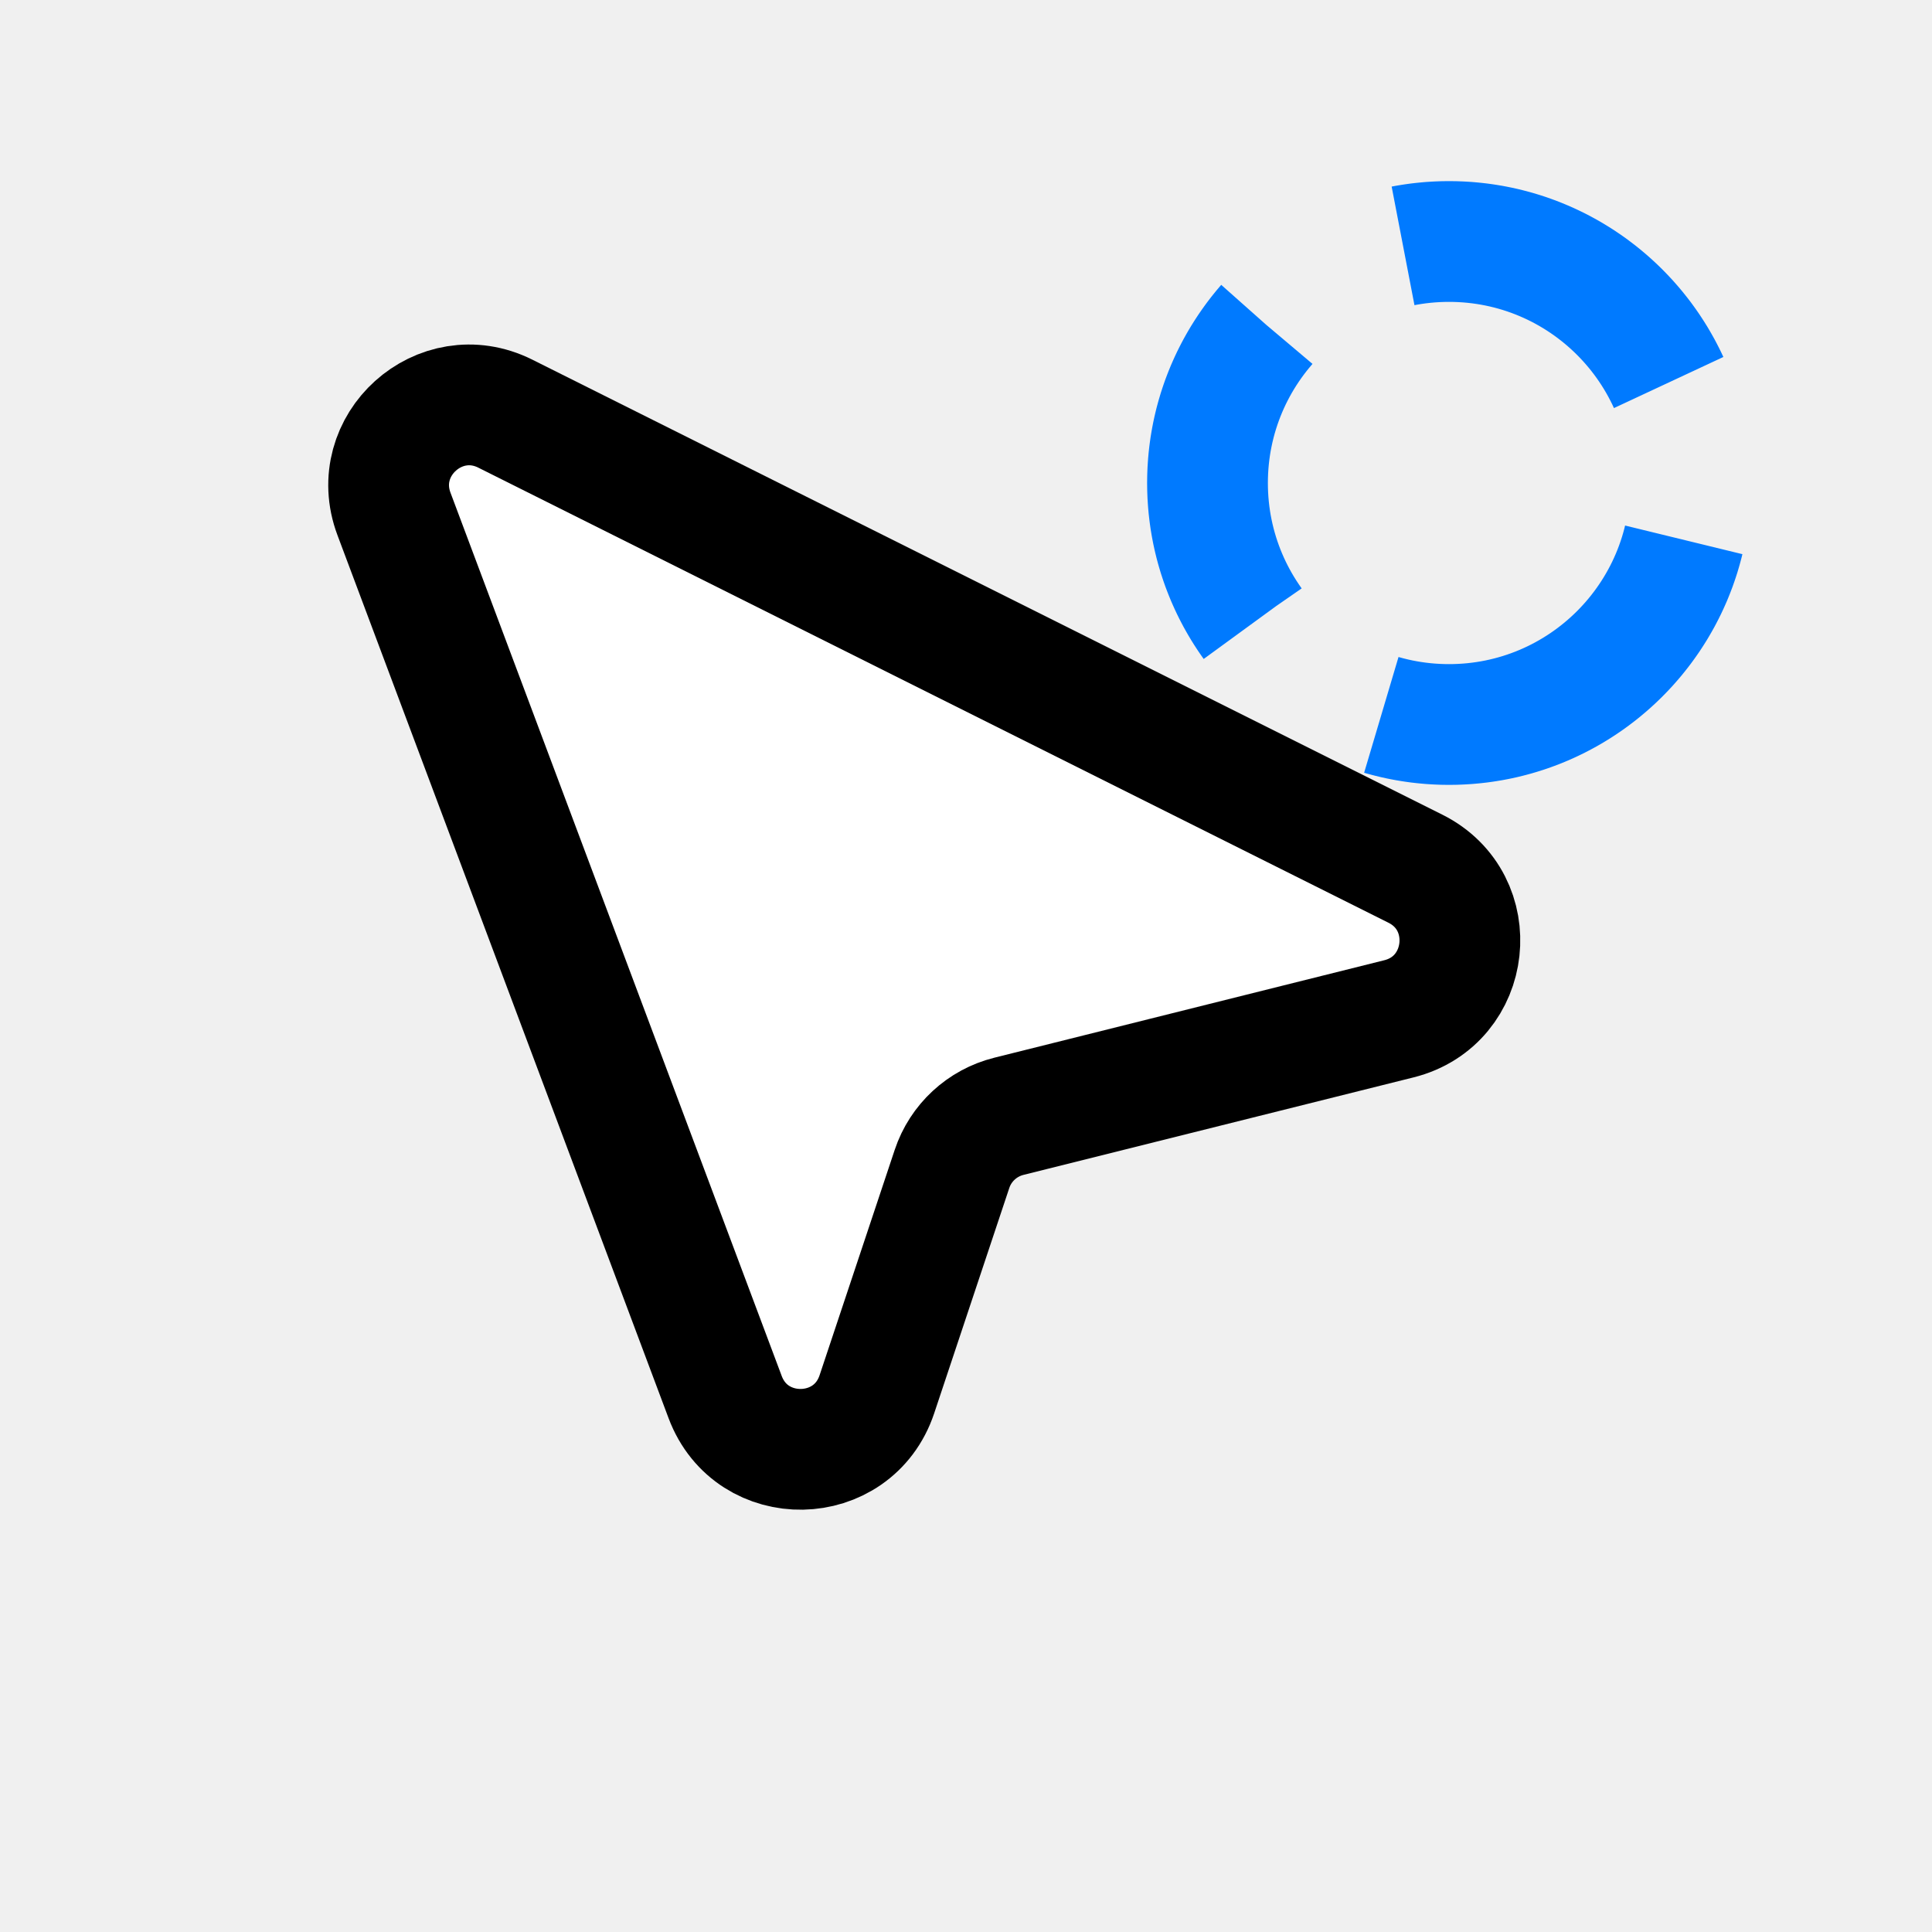
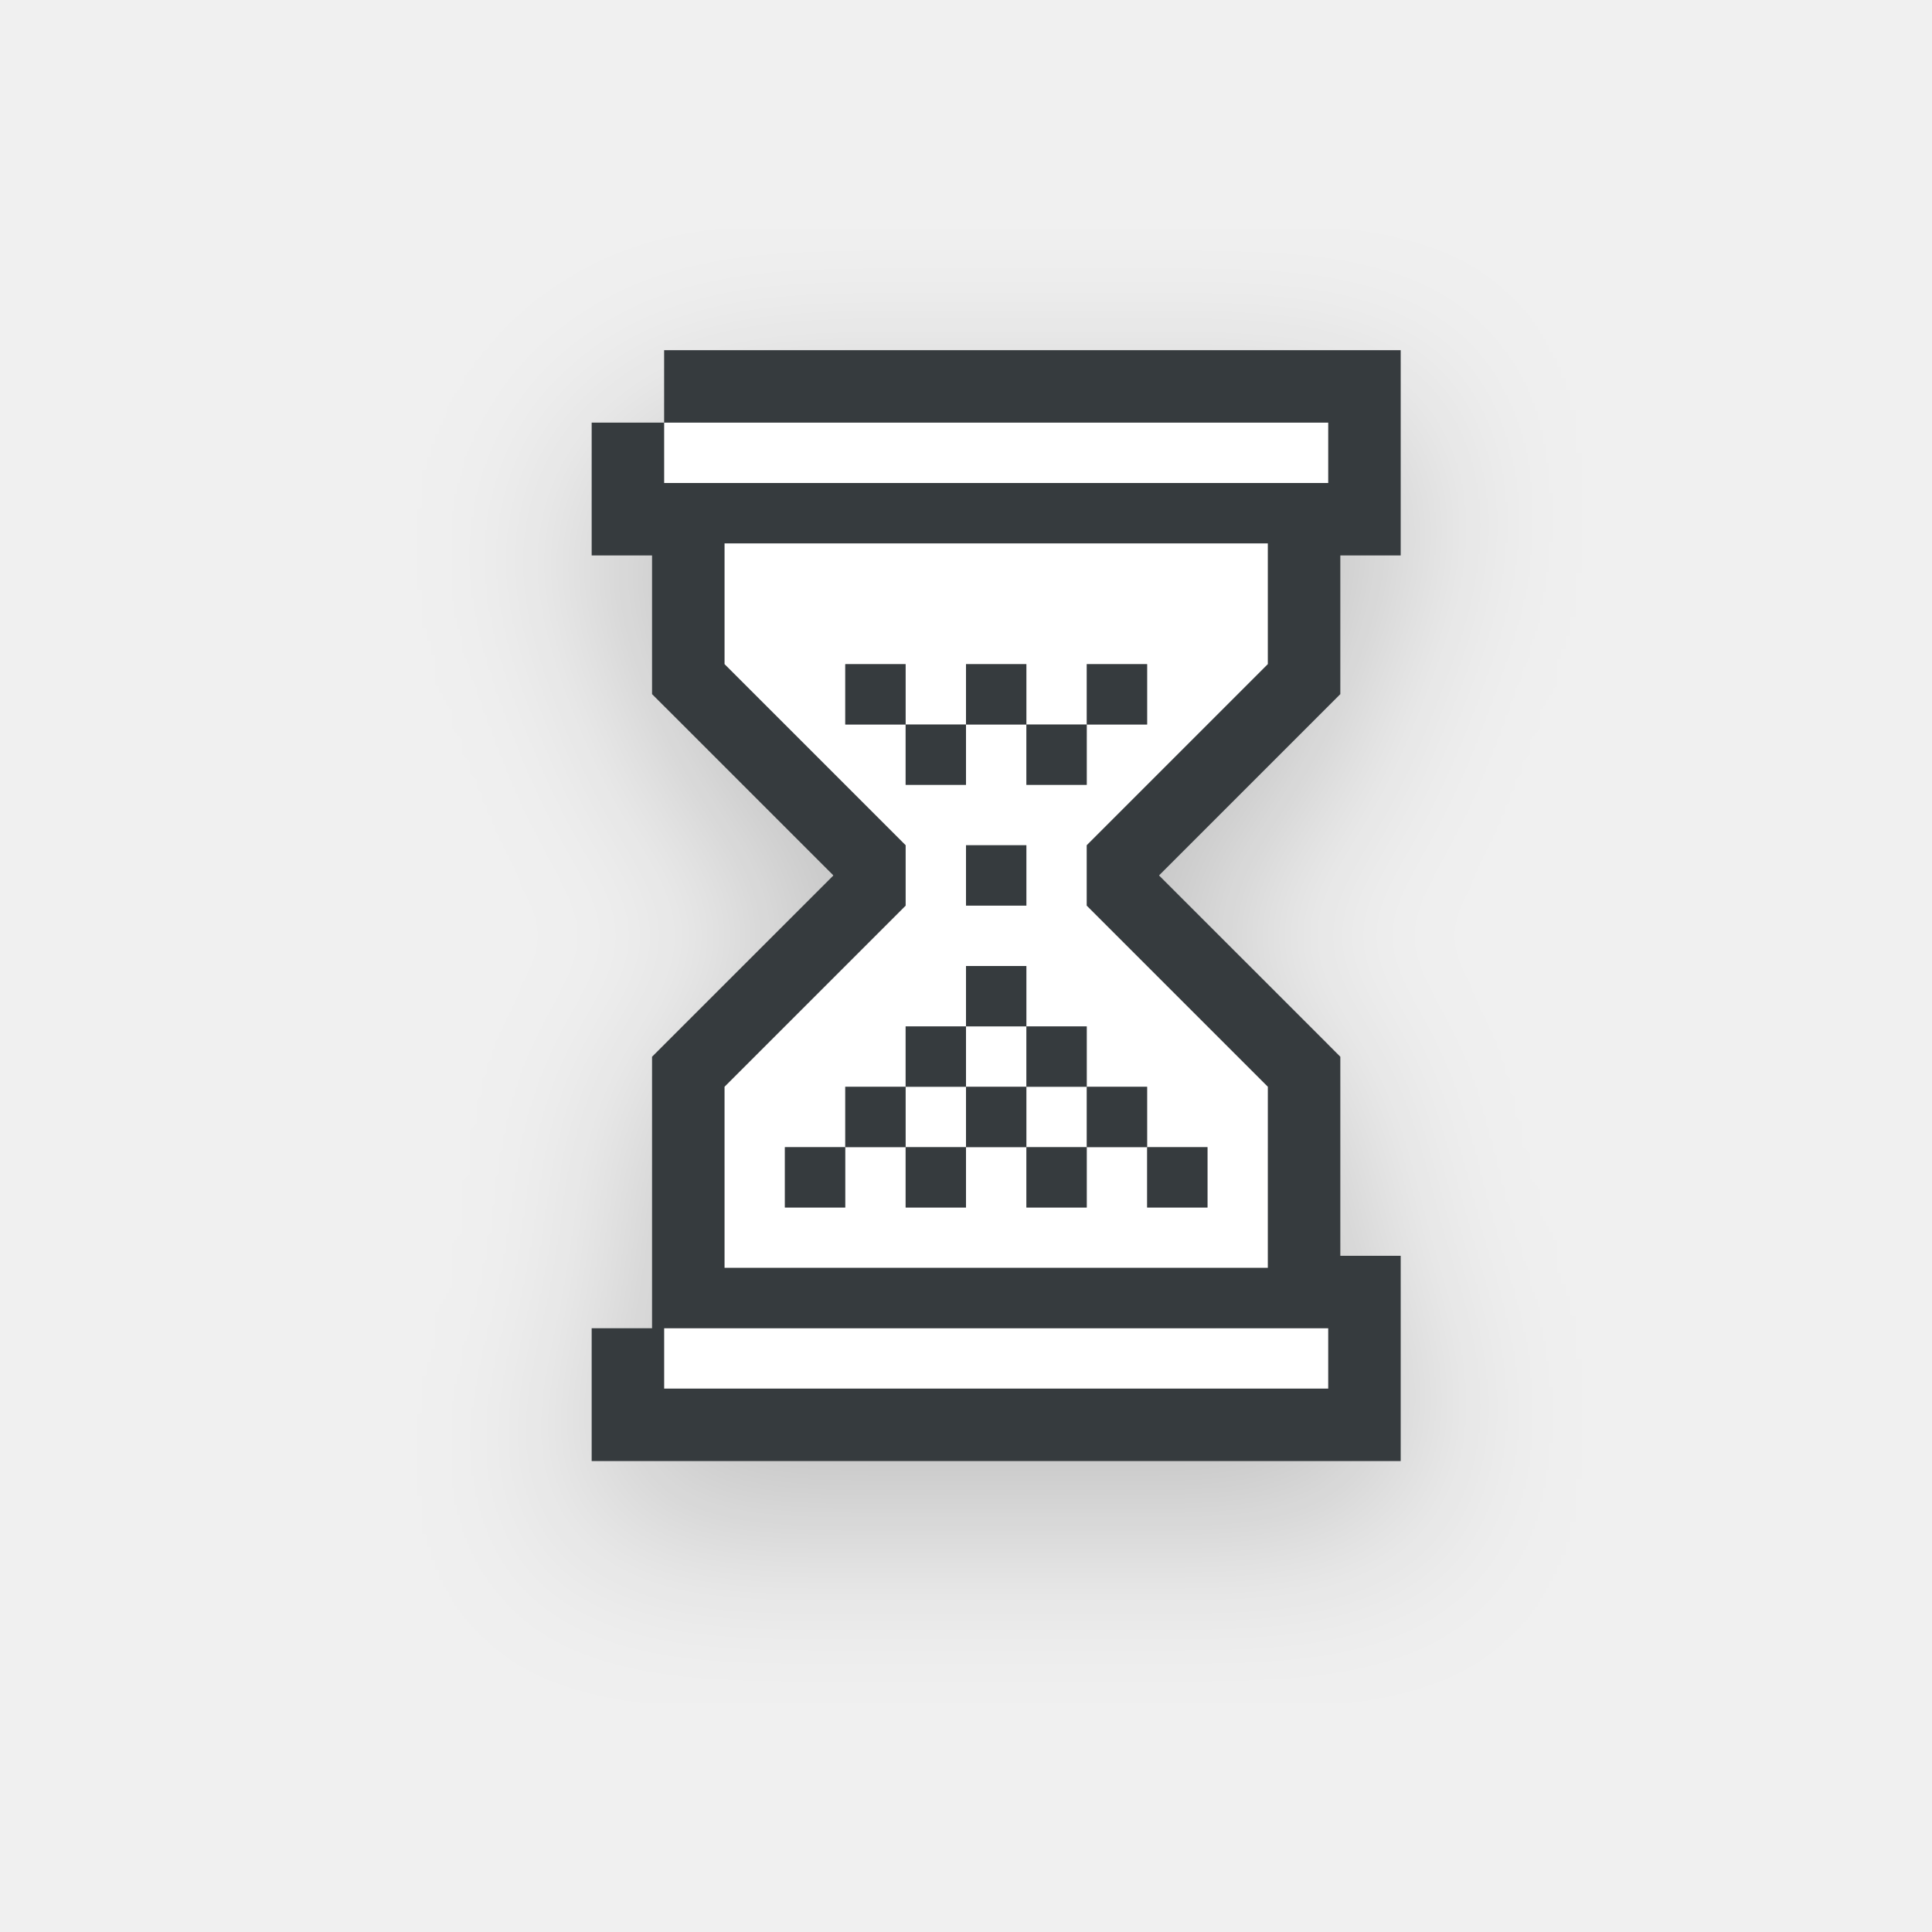
- <svg xmlns="http://www.w3.org/2000/svg" width="24" height="24" viewBox="0 0 24 24" fill="none">
-   <path d="M4.894 6.384C4.575 5.533 5.465 4.732 6.278 5.139L17.582 10.791C18.413 11.206 18.278 12.431 17.378 12.656L12.533 13.867C12.201 13.95 11.934 14.196 11.826 14.521L10.893 17.32C10.595 18.214 9.339 18.238 9.008 17.355L4.894 6.384Z" fill="white" stroke="black" stroke-width="1.5" stroke-linejoin="round" />
-   <path d="M18 9C19.657 9 21 7.657 21 6C21 4.343 19.657 3 18 3C16.343 3 15 4.343 15 6C15 7.657 16.343 9 18 9Z" stroke="#007AFF" stroke-width="1.5" stroke-dasharray="4 2" />
+ <svg xmlns="http://www.w3.org/2000/svg" width="32" height="32" viewBox="0 0 32 32" fill="none">
+   <g filter="url(#filter0_d_12_192)">
+     <mask id="path-1-outside-1_12_192" maskUnits="userSpaceOnUse" x="9" y="5" width="15" height="20" fill="black">
+       <rect fill="white" x="9" y="5" width="15" height="20" />
+       <path fill-rule="evenodd" clip-rule="evenodd" d="M18 14L21 11V9H12V11L15 14V15L12 18V21H21V18L18 15V14V14ZM11 7H22V8H11V7V7ZM11 22H22V23H11V22V22ZM13 19H14V20H13V19V19ZM15 19H16V20H15V19V19ZM14 18H15V19H14V18V18ZM16 18H17V19H16V18V18ZM18 18H19V19H18V18V18ZM17 17H18V18H17V17V17ZM15 17H16V18H15V17V17ZM16 16H17V17H16V16V16ZM16 14H17V15H16V14V14ZM17 12H18V13H17V12V12ZM16 11H17V12H16V11V11ZM14 11H15V12H14V11V11ZM18 11H19V12H18V11V11ZM15 12H16V13H15V12V12ZM17 19H18V20H17V19V19ZM19 19H20V20H19V19V19Z" />
+     </mask>
+     <path fill-rule="evenodd" clip-rule="evenodd" d="M18 14L21 11V9H12V11L15 14V15L12 18V21H21V18L18 15V14V14ZM11 7H22V8H11V7V7ZM11 22H22V23H11V22V22ZM13 19H14V20H13V19V19ZM15 19H16V20H15V19V19ZM14 18H15V19H14V18V18ZM16 18H17V19H16V18V18ZM18 18H19V19H18V18V18ZM17 17H18V18H17V17V17ZM15 17H16V18H15V17V17ZM16 16H17V17H16V16V16ZM16 14H17V15H16V14V14ZM17 12H18V13H17V12V12ZM16 11H17V12H16V11V11ZM14 11H15V12H14V11V11ZM18 11H19V12H18V11V11ZM15 12H16V13H15V12V12ZM17 19H18V20H17V19V19ZM19 19H20V20H19V19V19Z" fill="white" />
+     <path d="M21 11L21.849 11.848L22.2 11.497V11H21ZM21 9H22.2V7.8H21V9ZM12 9V7.8H10.8V9H12ZM12 11H10.8V11.497L11.152 11.848L12 11ZM15 14H16.2V13.503L15.848 13.152L15 14ZM15 15L15.848 15.848L16.2 15.497V15H15ZM12 18L11.152 17.151L10.8 17.503V18H12ZM12 21H10.8V22.2H12V21ZM21 21V22.2H22.2V21H21ZM21 18H22.2V17.503L21.849 17.151L21 18ZM18 15H16.8V15.497L17.151 15.848L18 15ZM22 7H23.2V5.8H22V7ZM22 8V9.2H23.2V8H22ZM11 8H9.8V9.2H11V8ZM22 22H23.2V20.8H22V22ZM22 23V24.2H23.2V23H22ZM11 23H9.8V24.2H11V23ZM14 19H15.2V17.8H14V19ZM14 20V21.2H15.2V20H14ZM13 20H11.8V21.2H13V20ZM16 19H17.2V17.8H16V19ZM16 20V21.2H17.2V20H16ZM15 20H13.8V21.2H15V20ZM15 18H16.2V16.8H15V18ZM15 19V20.2H16.2V19H15ZM14 19H12.8V20.2H14V19ZM17 18H18.2V16.8H17V18ZM17 19V20.2H18.2V19H17ZM16 19H14.8V20.2H16V19ZM19 18H20.2V16.8H19V18ZM19 19V20.2H20.2V19H19ZM18 19H16.8V20.2H18V19ZM18 17H19.2V15.8H18V17ZM18 18V19.2H19.2V18H18ZM17 18H15.8V19.2H17V18ZM16 17H17.2V15.8H16V17ZM16 18V19.2H17.2V18H16ZM15 18H13.8V19.2H15V18ZM17 16H18.2V14.8H17V16ZM17 17V18.2H18.2V17H17ZM16 17H14.8V18.2H16V17ZM17 14H18.2V12.8H17V14ZM17 15V16.2H18.2V15H17ZM16 15H14.8V16.2H16V15ZM18 12H19.2V10.8H18V12ZM18 13V14.2H19.2V13H18ZM17 13H15.8V14.2H17V13ZM17 11H18.2V9.8H17V11ZM17 12V13.2H18.2V12H17ZM16 12H14.8V13.2H16V12ZM15 11H16.2V9.8H15V11ZM15 12V13.2H16.2V12H15ZM14 12H12.8V13.2H14V12ZM19 11H20.2V9.8H19V11ZM19 12V13.2H20.2V12H19ZM18 12H16.8V13.2H18V12ZM16 12H17.2V10.8H16V12ZM16 13V14.2H17.2V13H16ZM15 13H13.8V14.2H15V13ZM18 19H19.2V17.8H18V19ZM18 20V21.2H19.2V20H18ZM17 20H15.8V21.2H17V20ZM20 19H21.2V17.8H20V19ZM20 20V21.2H21.2V20H20ZM19 20H17.8V21.2H19V20ZM18 14L18.849 14.848L21.849 11.848L21 11L20.151 10.152L17.151 13.152L18 14ZM21 11H22.2V9H21H19.8V11H21ZM21 9V7.8H12V9V10.2H21V9ZM12 9H10.8V11H12H13.2V9H12ZM12 11L11.152 11.848L14.152 14.848L15 14L15.848 13.152L12.848 10.152L12 11ZM15 14H13.8V15H15H16.2V14H15ZM15 15L14.152 14.152L11.152 17.151L12 18L12.848 18.849L15.848 15.848L15 15ZM12 18H10.8V21H12H13.2V18H12ZM12 21V22.2H21V21V19.8H12V21ZM21 21H22.2V18H21H19.8V21H21ZM21 18L21.849 17.151L18.849 14.152L18 15L17.151 15.848L20.151 18.849L21 18ZM18 15H19.2V14H18H16.8V15H18ZM11 7V8.2H22V7V5.8H11V7ZM22 7H20.8V8H22H23.2V7H22ZM22 8V6.8H11V8V9.2H22V8ZM11 8H12.2V7H11H9.8V8H11ZM11 22V23.2H22V22V20.8H11V22ZM22 22H20.8V23H22H23.2V22H22ZM22 23V21.8H11V23V24.2H22V23ZM11 23H12.2V22H11H9.8V23H11ZM13 19V20.2H14V19V17.8H13V19ZM14 19H12.8V20H14H15.2V19H14ZM14 20V18.8H13V20V21.2H14V20ZM13 20H14.2V19H13H11.8V20H13ZM15 19V20.2H16V19V17.8H15V19ZM16 19H14.8V20H16H17.2V19H16ZM16 20V18.8H15V20V21.2H16V20ZM15 20H16.2V19H15H13.8V20H15ZM14 18V19.2H15V18V16.8H14V18ZM15 18H13.8V19H15H16.2V18H15ZM15 19V17.8H14V19V20.2H15V19ZM14 19H15.2V18H14H12.8V19H14ZM16 18V19.2H17V18V16.8H16V18ZM17 18H15.8V19H17H18.2V18H17ZM17 19V17.8H16V19V20.2H17V19ZM16 19H17.2V18H16H14.8V19H16ZM18 18V19.2H19V18V16.8H18V18ZM19 18H17.8V19H19H20.2V18H19ZM19 19V17.8H18V19V20.2H19V19ZM18 19H19.2V18H18H16.8V19H18ZM17 17V18.2H18V17V15.8H17V17ZM18 17H16.8V18H18H19.2V17H18ZM18 18V16.8H17V18V19.2H18V18ZM17 18H18.2V17H17H15.8V18H17ZM15 17V18.2H16V17V15.8H15V17ZM16 17H14.8V18H16H17.2V17H16ZM16 18V16.8H15V18V19.2H16V18ZM15 18H16.2V17H15H13.8V18H15ZM16 16V17.2H17V16V14.8H16V16ZM17 16H15.8V17H17H18.2V16H17ZM17 17V15.8H16V17V18.2H17V17ZM16 17H17.2V16H16H14.8V17H16ZM16 14V15.2H17V14V12.8H16V14ZM17 14H15.8V15H17H18.2V14H17ZM17 15V13.8H16V15V16.2H17V15ZM16 15H17.2V14H16H14.8V15H16ZM17 12V13.2H18V12V10.8H17V12ZM18 12H16.8V13H18H19.2V12H18ZM18 13V11.8H17V13V14.2H18V13ZM17 13H18.2V12H17H15.8V13H17ZM16 11V12.2H17V11V9.8H16V11ZM17 11H15.8V12H17H18.2V11H17ZM17 12V10.8H16V12V13.2H17V12ZM16 12H17.2V11H16H14.8V12H16ZM14 11V12.2H15V11V9.8H14V11ZM15 11H13.8V12H15H16.2V11H15ZM15 12V10.8H14V12V13.2H15V12ZM14 12H15.2V11H14H12.8V12H14ZM18 11V12.2H19V11V9.8H18V11ZM19 11H17.8V12H19H20.2V11H19ZM19 12V10.8H18V12V13.2H19V12ZM18 12H19.2V11H18H16.8V12H18ZM15 12V13.2H16V12V10.8H15V12ZM16 12H14.8V13H16H17.2V12H16ZM16 13V11.8H15V13V14.2H16V13ZM15 13H16.2V12H15H13.8V13H15ZM17 19V20.2H18V19V17.8H17V19ZM18 19H16.8V20H18H19.2V19H18ZM18 20V18.8H17V20V21.2H18V20ZM17 20H18.2V19H17H15.8V20H17ZM19 19V20.2H20V19V17.8H19V19ZM20 19H18.8V20H20H21.2V19H20ZM20 20V18.8H19V20V21.2H20V20ZM19 20H20.2V19H19H17.8V20H19Z" fill="#363B3E" mask="url(#path-1-outside-1_12_192)" />
+   </g>
+   <defs>
+     <filter id="filter0_d_12_192" x="6.8" y="3.8" width="19.4" height="24.4" filterUnits="userSpaceOnUse" color-interpolation-filters="sRGB">
+       <feFlood flood-opacity="0" result="BackgroundImageFix" />
+       <feColorMatrix in="SourceAlpha" type="matrix" values="0 0 0 0 0 0 0 0 0 0 0 0 0 0 0 0 0 0 127 0" result="hardAlpha" />
+       <feOffset dy="1" />
+       <feGaussianBlur stdDeviation="1.5" />
+       <feColorMatrix type="matrix" values="0 0 0 0 0 0 0 0 0 0 0 0 0 0 0 0 0 0 0.2 0" />
+       <feBlend mode="normal" in2="BackgroundImageFix" result="effect1_dropShadow_12_192" />
+       <feBlend mode="normal" in="SourceGraphic" in2="effect1_dropShadow_12_192" result="shape" />
+     </filter>
+   </defs>
</svg>
